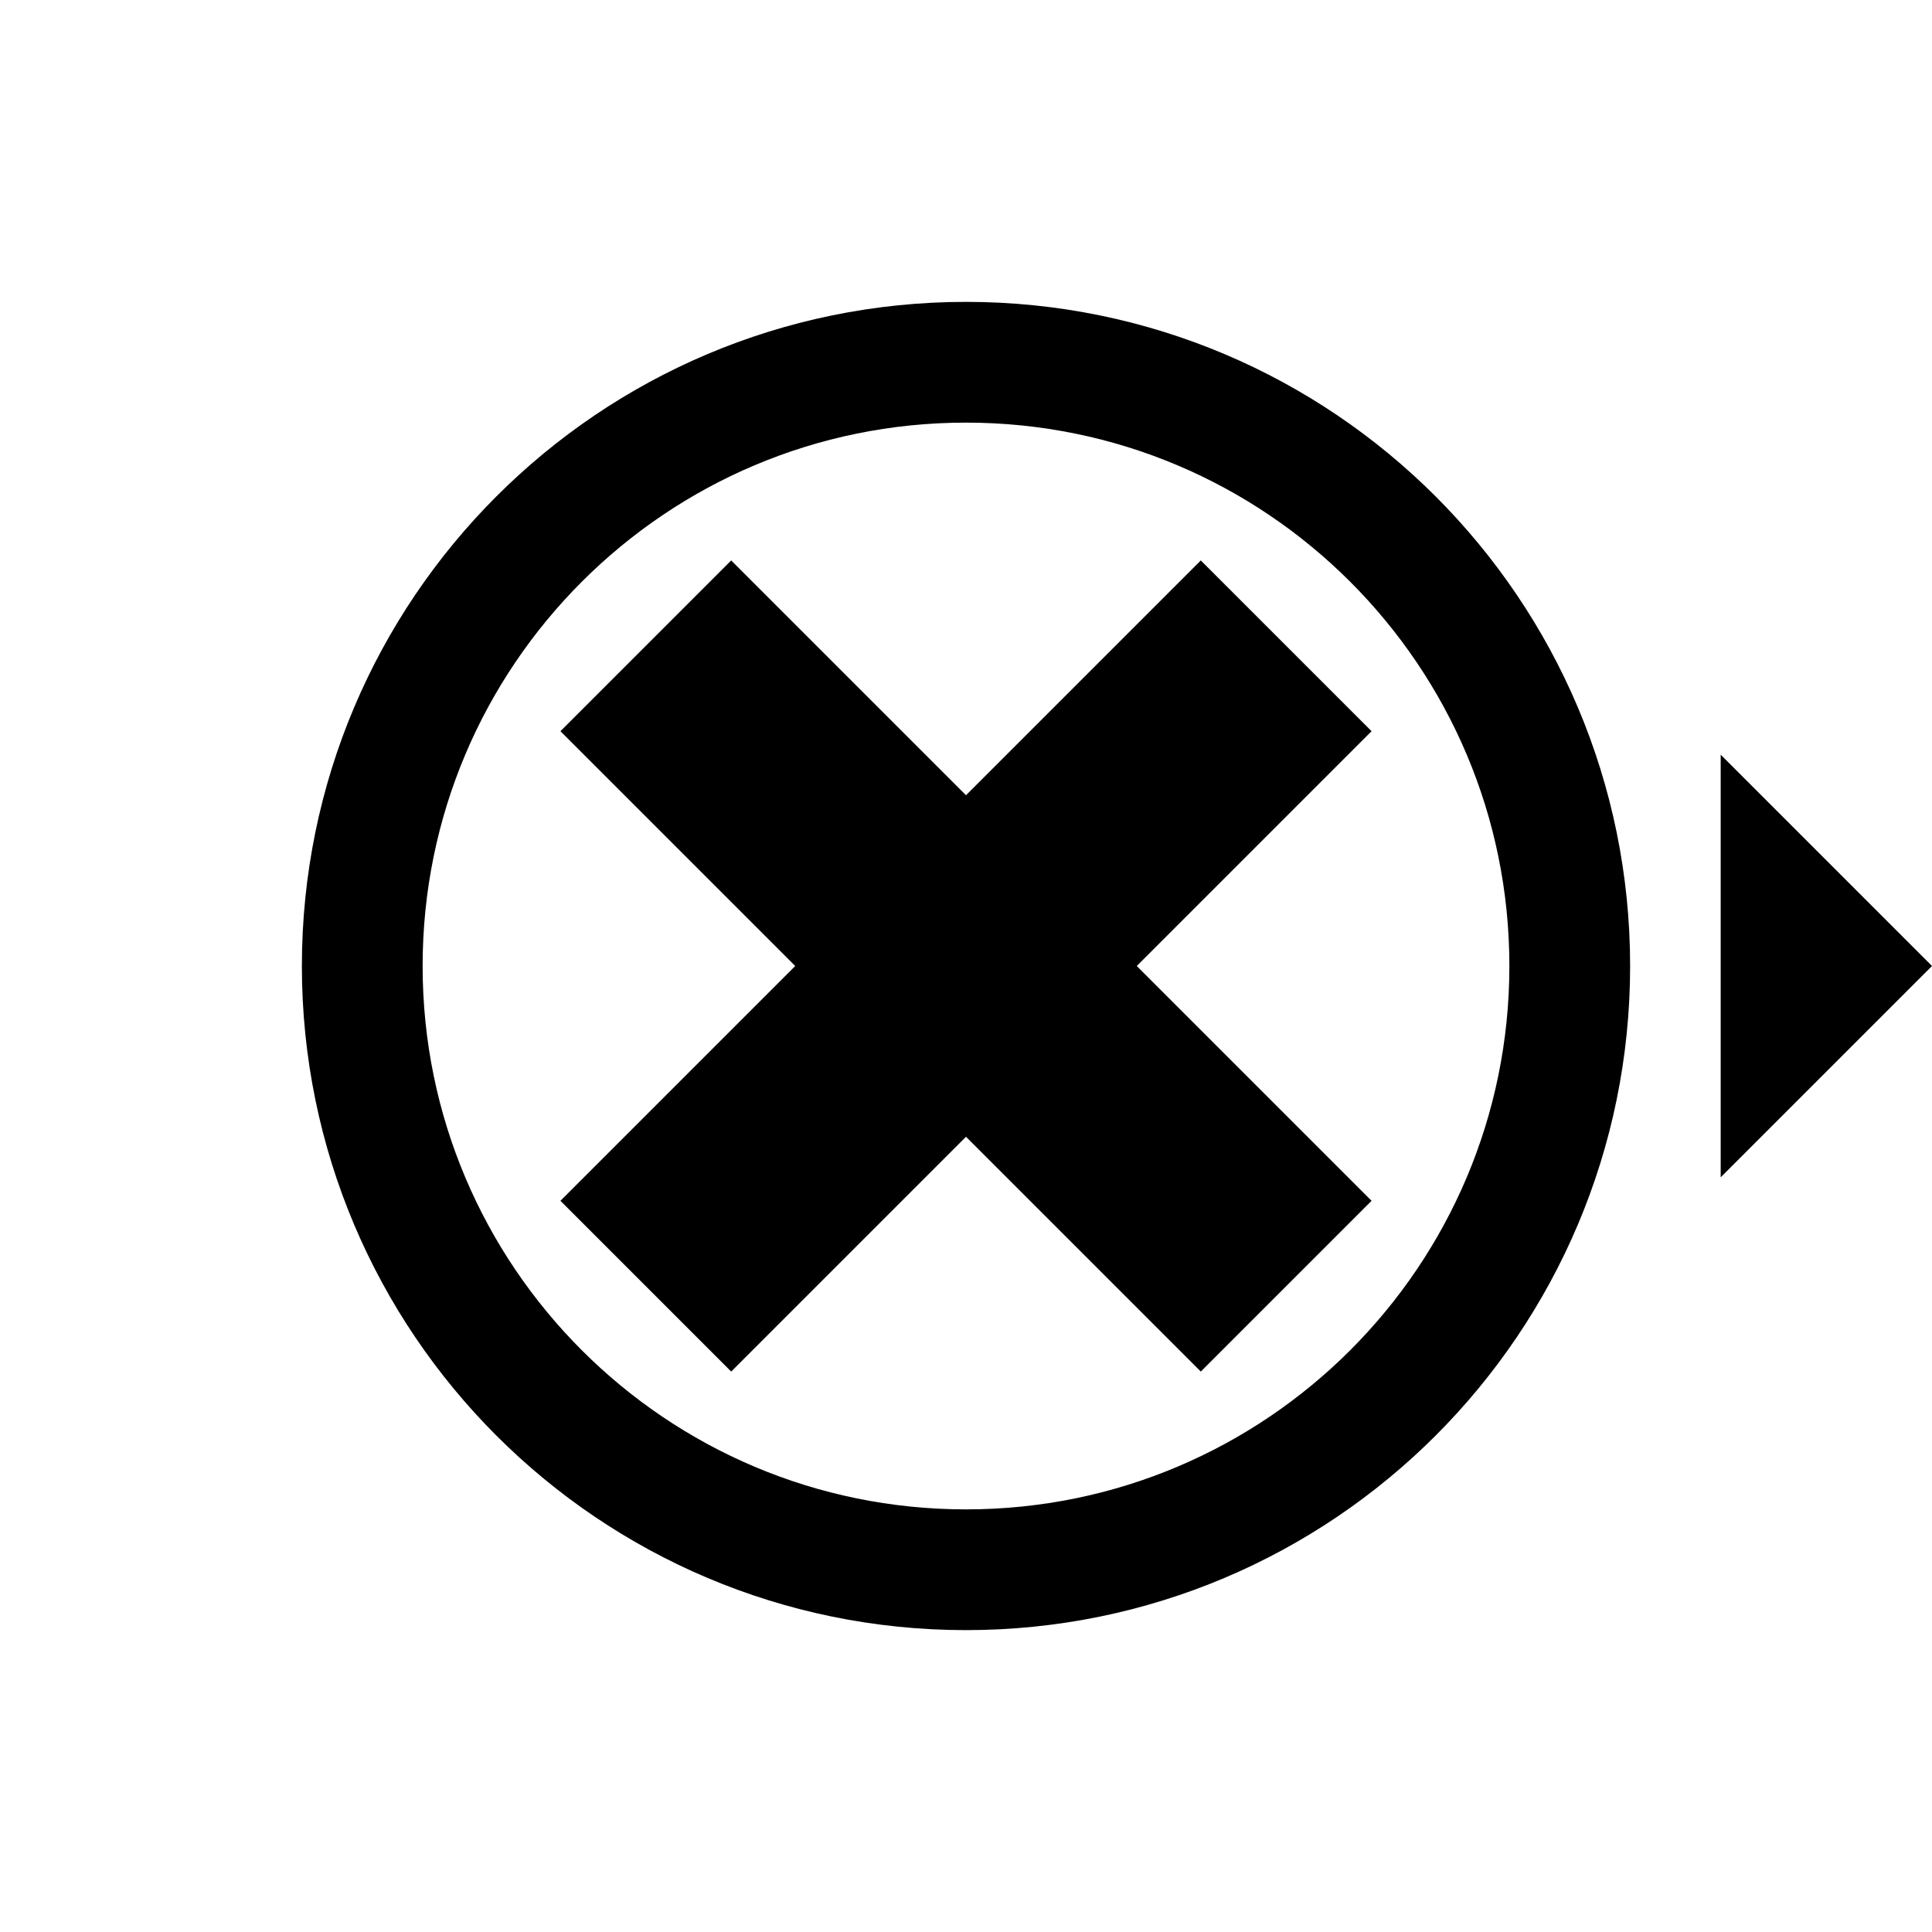
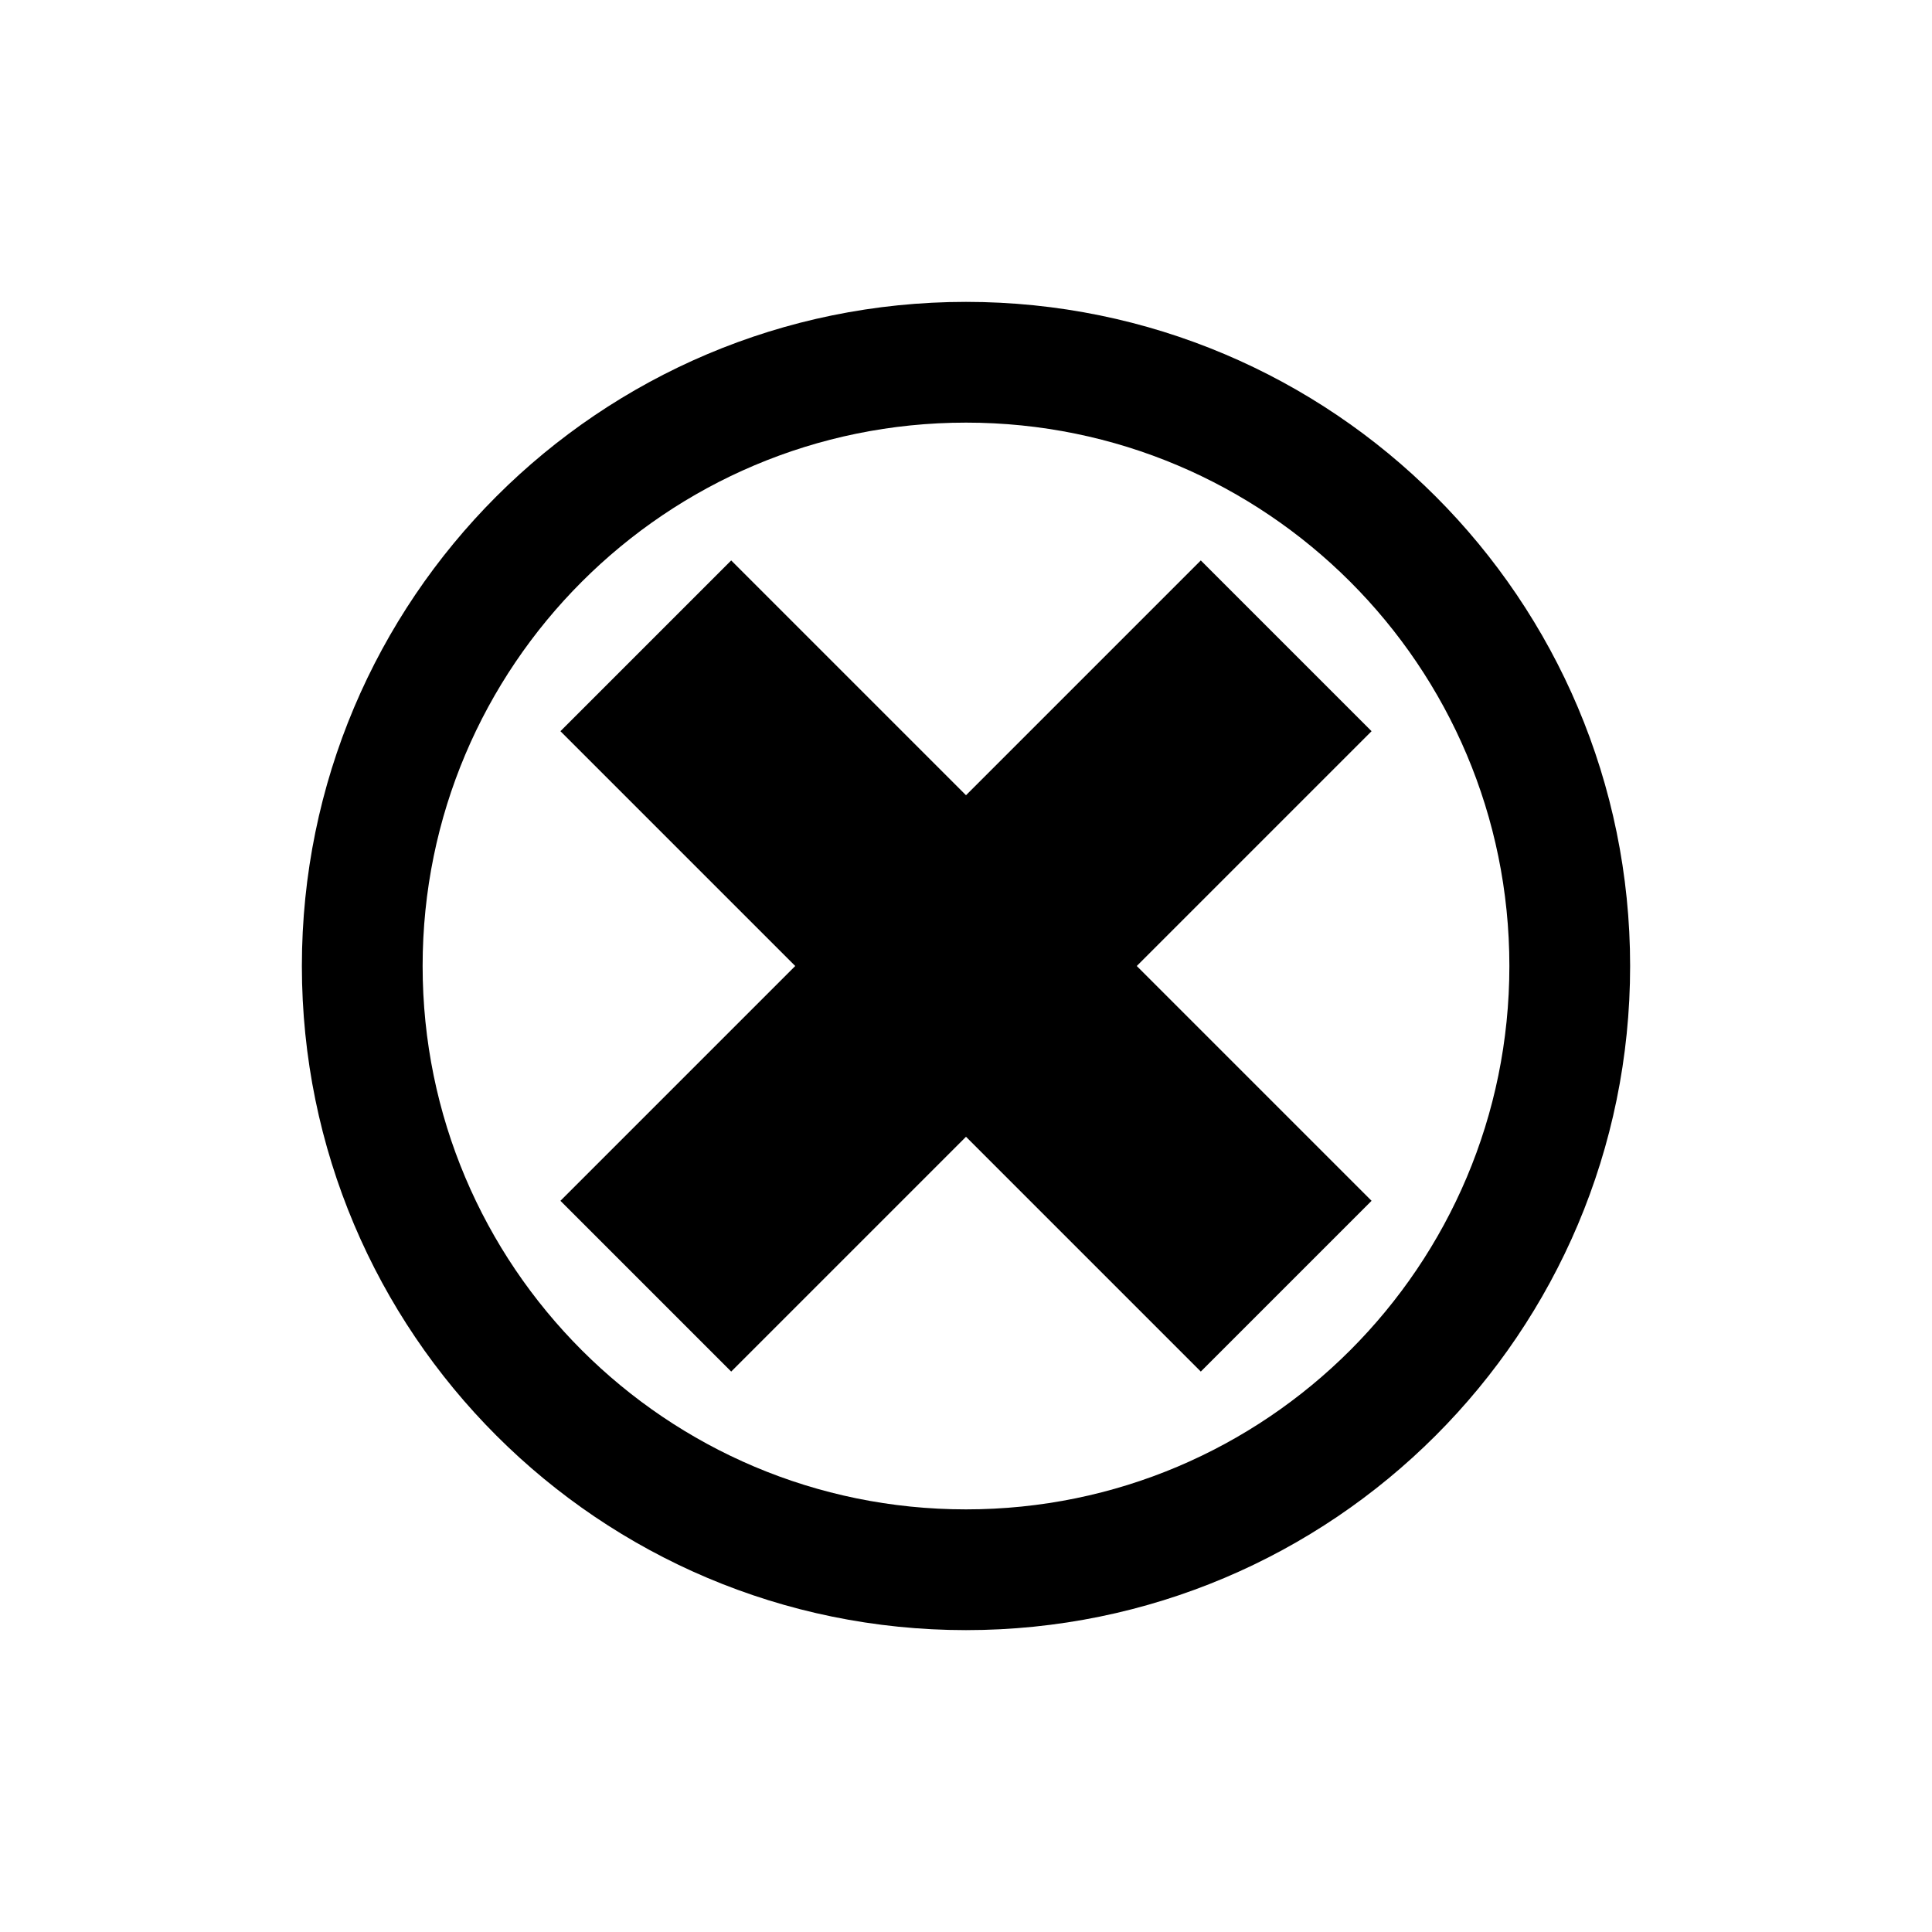
<svg xmlns="http://www.w3.org/2000/svg" version="1.1" width="64" height="64">
  <circle cx="32" cy="32" r="20" fill="none" stroke="black" stroke-width="4" />
  <g fill="black" stroke="none">
    <g transform="rotate(45, 32, 32)">
      <rect x="17" y="28" width="30" height="8" />
      <rect x="28" y="17" width="8" height="30" />
    </g>
-     <polygon points="64,32 57,39 57,25" />
  </g>
</svg>
